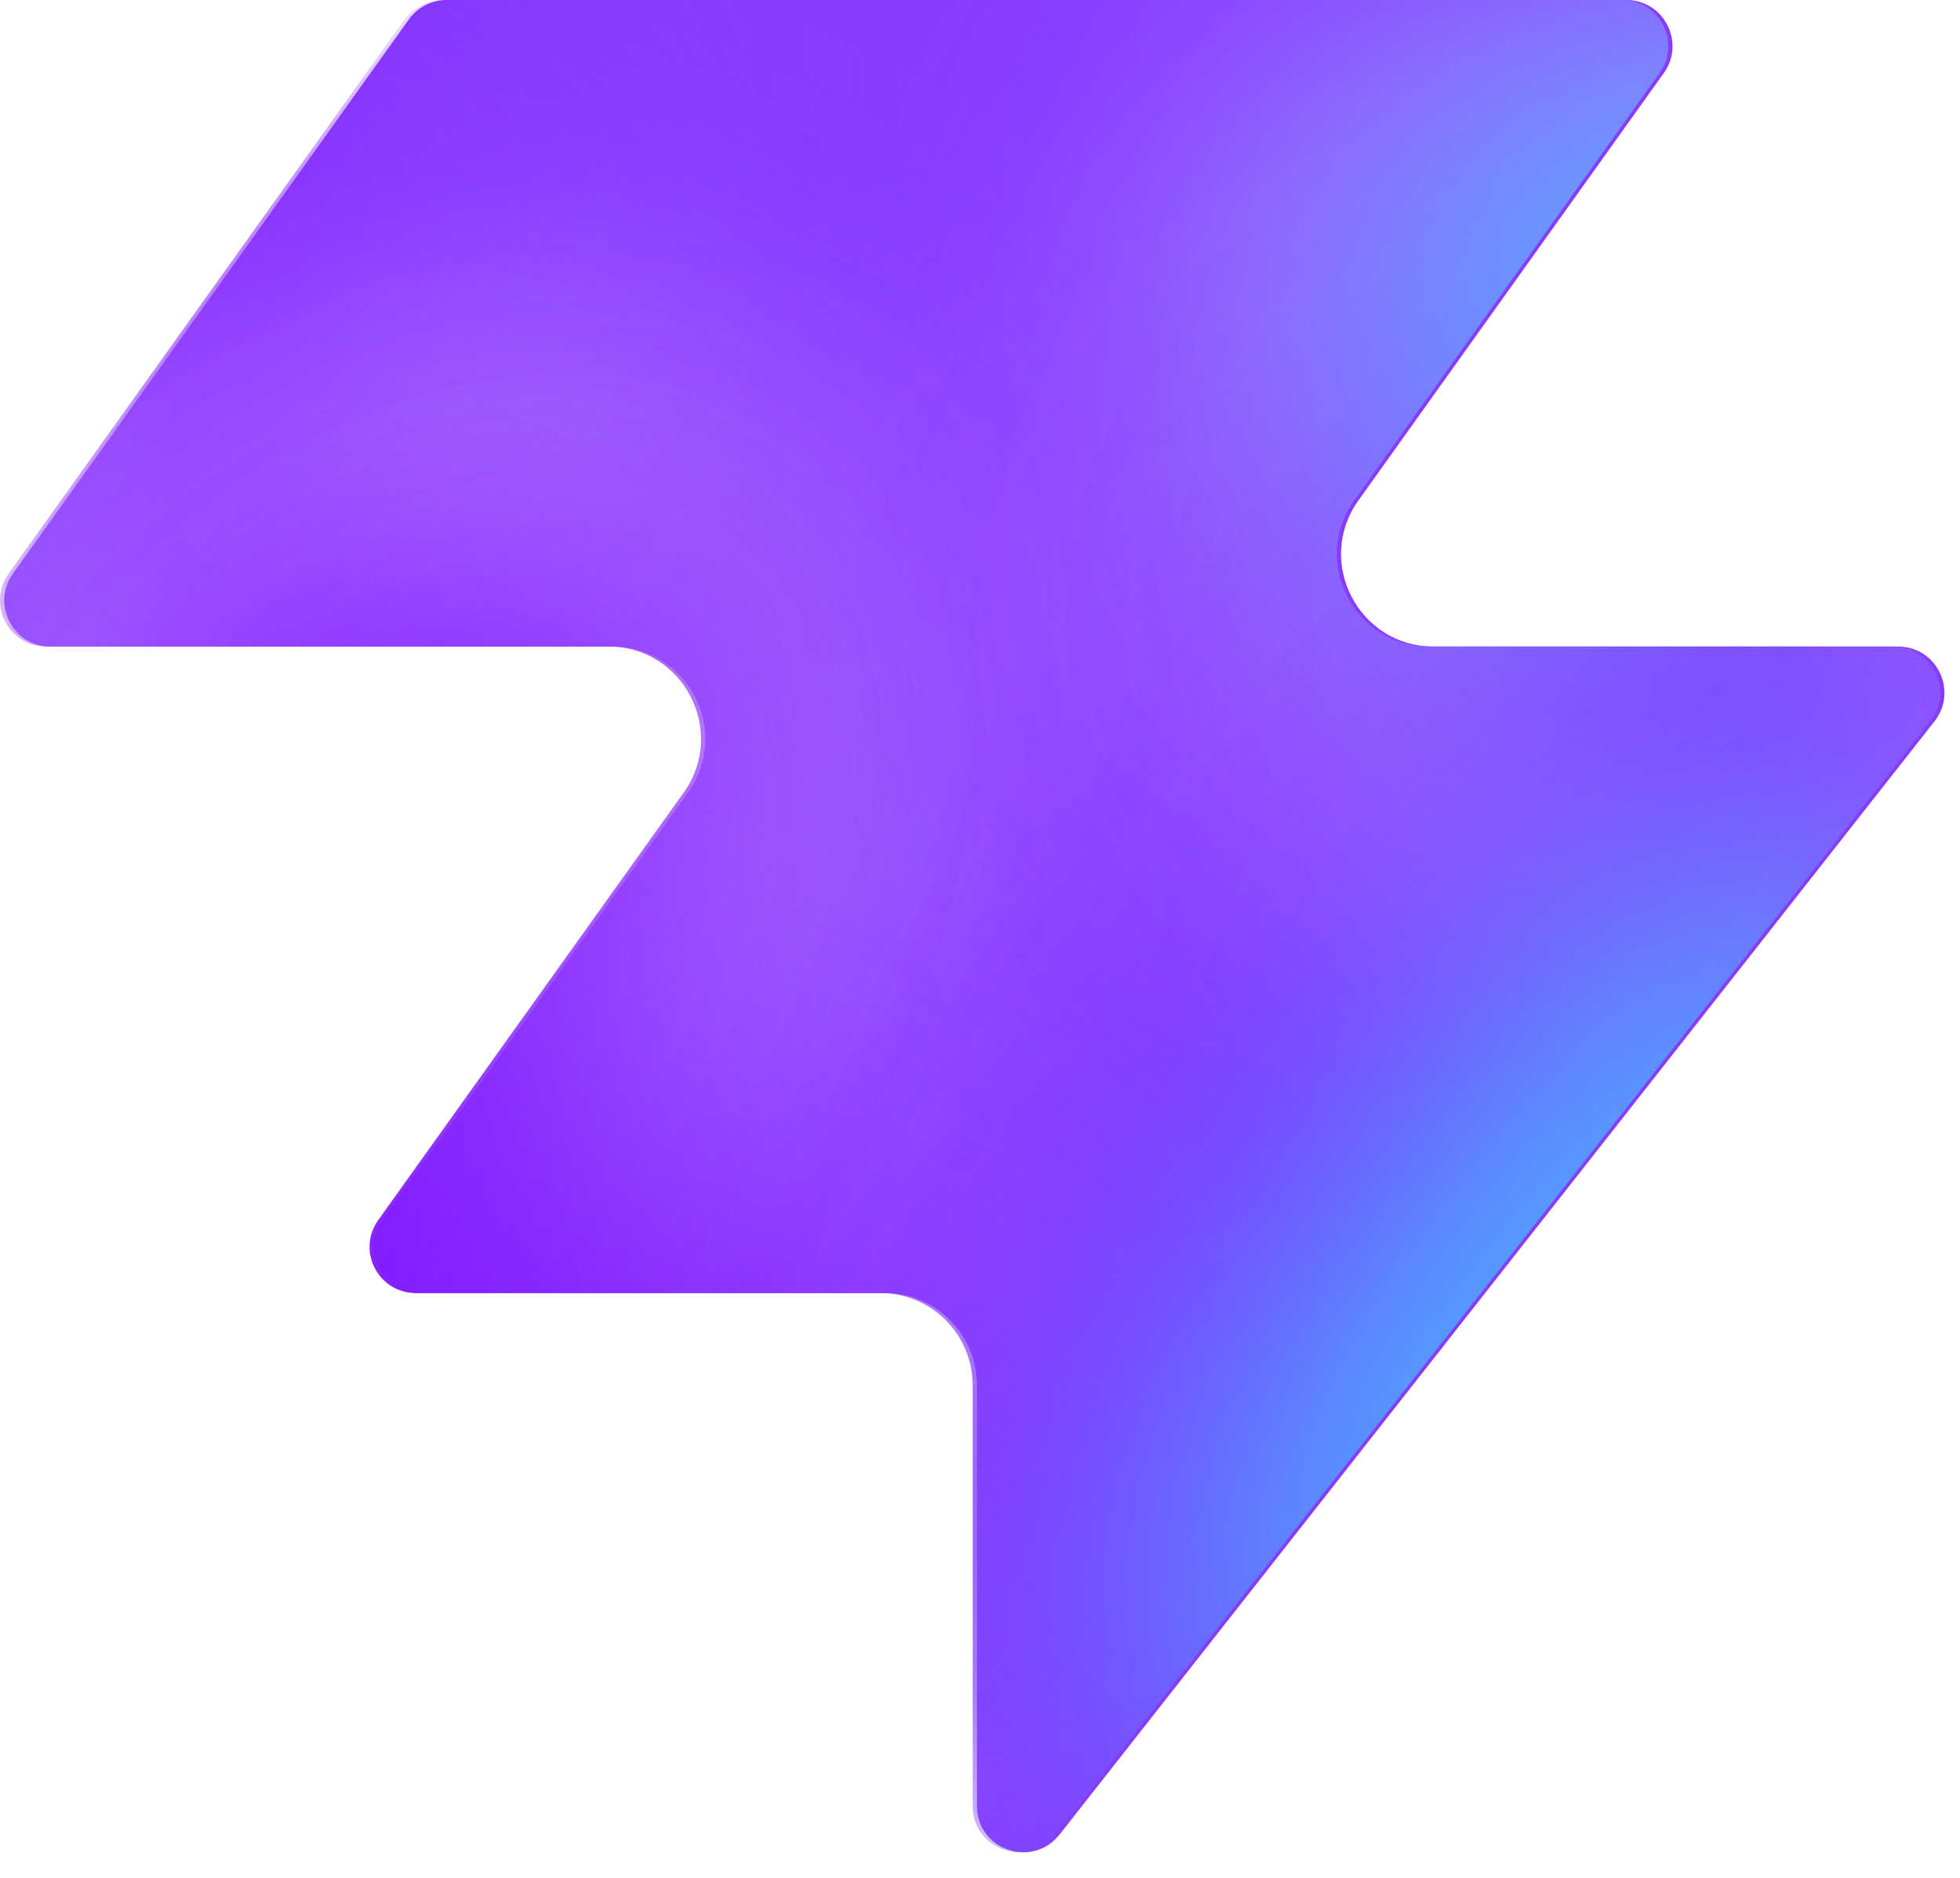
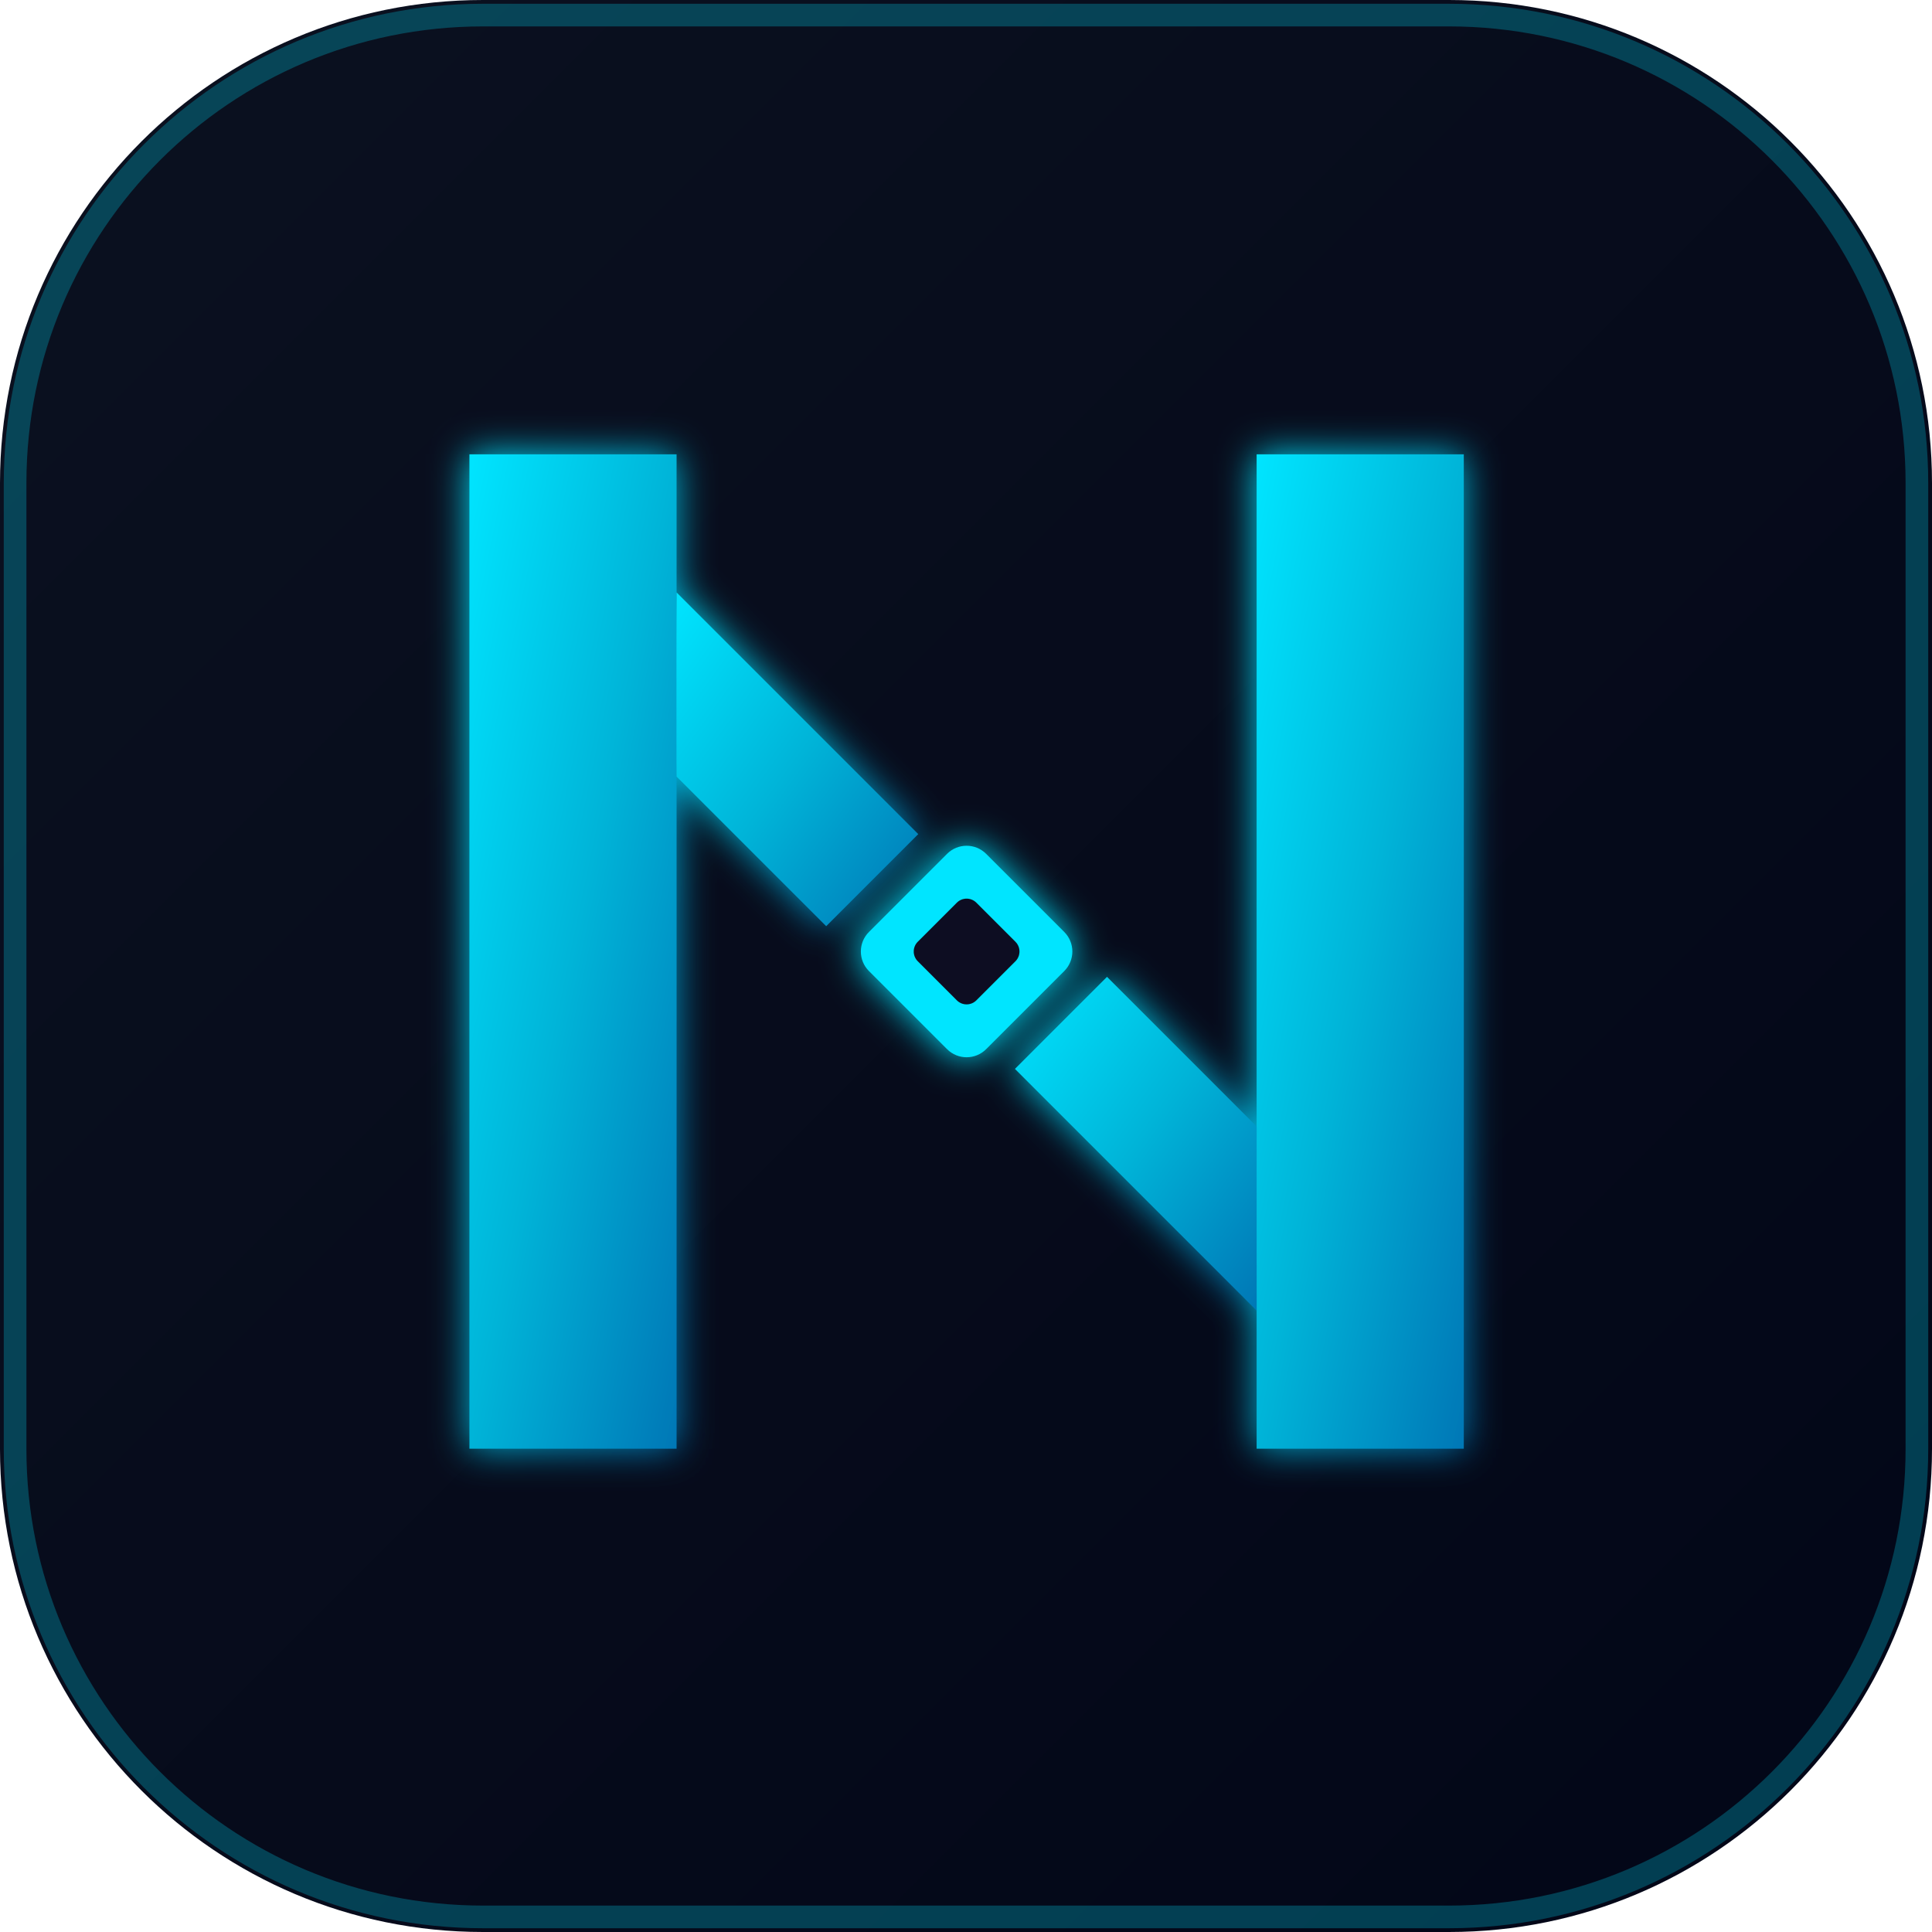
- <svg xmlns="http://www.w3.org/2000/svg" width="48" height="46" fill="none" viewBox="0 0 48 46">
-   <path fill="#863bff" d="M25.946 44.938c-.664.845-2.021.375-2.021-.698V33.937a2.26 2.26 0 0 0-2.262-2.262H10.287c-.92 0-1.456-1.04-.92-1.788l7.48-10.471c1.07-1.497 0-3.578-1.842-3.578H1.237c-.92 0-1.456-1.04-.92-1.788L10.013.474c.214-.297.556-.474.92-.474h28.894c.92 0 1.456 1.04.92 1.788l-7.48 10.471c-1.07 1.498 0 3.579 1.842 3.579h11.377c.943 0 1.473 1.088.89 1.83L25.947 44.94z" style="fill:#863bff;fill:color(display-p3 .525 .23 1);fill-opacity:1" />
-   <mask id="a" width="48" height="46" x="0" y="0" maskUnits="userSpaceOnUse" style="mask-type:alpha">
-     <path fill="#000" d="M25.842 44.938c-.664.844-2.021.375-2.021-.698V33.937a2.26 2.26 0 0 0-2.262-2.262H10.183c-.92 0-1.456-1.04-.92-1.788l7.48-10.471c1.07-1.498 0-3.579-1.842-3.579H1.133c-.92 0-1.456-1.04-.92-1.787L9.91.473c.214-.297.556-.474.92-.474h28.894c.92 0 1.456 1.04.92 1.788l-7.48 10.471c-1.07 1.498 0 3.578 1.842 3.578h11.377c.943 0 1.473 1.088.89 1.832L25.843 44.94z" style="fill:#000;fill-opacity:1" />
-   </mask>
-   <g mask="url(#a)">
-     <g filter="url(#b)">
-       <ellipse cx="5.508" cy="14.704" fill="#ede6ff" rx="5.508" ry="14.704" style="fill:#ede6ff;fill:color(display-p3 .927 .903 1);fill-opacity:1" transform="matrix(.00324 1 1 -.00324 -4.47 31.516)" />
-     </g>
-     <g filter="url(#c)">
-       <ellipse cx="10.399" cy="29.851" fill="#ede6ff" rx="10.399" ry="29.851" style="fill:#ede6ff;fill:color(display-p3 .927 .903 1);fill-opacity:1" transform="matrix(.00324 1 1 -.00324 -39.328 7.883)" />
-     </g>
-     <g filter="url(#d)">
-       <ellipse cx="5.508" cy="30.487" fill="#7e14ff" rx="5.508" ry="30.487" style="fill:#7e14ff;fill:color(display-p3 .492 .077 1);fill-opacity:1" transform="rotate(89.814 -25.913 -14.639)scale(1 -1)" />
-     </g>
-     <g filter="url(#e)">
-       <ellipse cx="5.508" cy="30.599" fill="#7e14ff" rx="5.508" ry="30.599" style="fill:#7e14ff;fill:color(display-p3 .492 .077 1);fill-opacity:1" transform="rotate(89.814 -32.644 -3.334)scale(1 -1)" />
-     </g>
-     <g filter="url(#f)">
-       <ellipse cx="5.508" cy="30.599" fill="#7e14ff" rx="5.508" ry="30.599" style="fill:#7e14ff;fill:color(display-p3 .492 .077 1);fill-opacity:1" transform="matrix(.00324 1 1 -.00324 -34.34 30.47)" />
-     </g>
-     <g filter="url(#g)">
-       <ellipse cx="14.072" cy="22.078" fill="#ede6ff" rx="14.072" ry="22.078" style="fill:#ede6ff;fill:color(display-p3 .927 .903 1);fill-opacity:1" transform="rotate(93.35 24.506 48.493)scale(-1 1)" />
-     </g>
-     <g filter="url(#h)">
-       <ellipse cx="3.47" cy="21.501" fill="#7e14ff" rx="3.47" ry="21.501" style="fill:#7e14ff;fill:color(display-p3 .492 .077 1);fill-opacity:1" transform="rotate(89.009 28.708 47.59)scale(-1 1)" />
-     </g>
-     <g filter="url(#i)">
-       <ellipse cx="3.47" cy="21.501" fill="#7e14ff" rx="3.47" ry="21.501" style="fill:#7e14ff;fill:color(display-p3 .492 .077 1);fill-opacity:1" transform="rotate(89.009 28.708 47.59)scale(-1 1)" />
-     </g>
-     <g filter="url(#j)">
-       <ellipse cx=".387" cy="8.972" fill="#7e14ff" rx="4.407" ry="29.108" style="fill:#7e14ff;fill:color(display-p3 .492 .077 1);fill-opacity:1" transform="rotate(39.51 .387 8.972)" />
-     </g>
-     <g filter="url(#k)">
-       <ellipse cx="47.523" cy="-6.092" fill="#7e14ff" rx="4.407" ry="29.108" style="fill:#7e14ff;fill:color(display-p3 .492 .077 1);fill-opacity:1" transform="rotate(37.892 47.523 -6.092)" />
-     </g>
-     <g filter="url(#l)">
-       <ellipse cx="41.412" cy="6.333" fill="#47bfff" rx="5.971" ry="9.665" style="fill:#47bfff;fill:color(display-p3 .28 .748 1);fill-opacity:1" transform="rotate(37.892 41.412 6.333)" />
-     </g>
-     <g filter="url(#m)">
-       <ellipse cx="-1.879" cy="38.332" fill="#7e14ff" rx="4.407" ry="29.108" style="fill:#7e14ff;fill:color(display-p3 .492 .077 1);fill-opacity:1" transform="rotate(37.892 -1.88 38.332)" />
-     </g>
-     <g filter="url(#n)">
-       <ellipse cx="-1.879" cy="38.332" fill="#7e14ff" rx="4.407" ry="29.108" style="fill:#7e14ff;fill:color(display-p3 .492 .077 1);fill-opacity:1" transform="rotate(37.892 -1.88 38.332)" />
-     </g>
-     <g filter="url(#o)">
-       <ellipse cx="35.651" cy="29.907" fill="#7e14ff" rx="4.407" ry="29.108" style="fill:#7e14ff;fill:color(display-p3 .492 .077 1);fill-opacity:1" transform="rotate(37.892 35.651 29.907)" />
-     </g>
-     <g filter="url(#p)">
-       <ellipse cx="38.418" cy="32.4" fill="#47bfff" rx="5.971" ry="15.297" style="fill:#47bfff;fill:color(display-p3 .28 .748 1);fill-opacity:1" transform="rotate(37.892 38.418 32.4)" />
-     </g>
-   </g>
+ <svg xmlns="http://www.w3.org/2000/svg" viewBox="0 0 512 512" width="100%" height="100%">
  <defs>
-     <filter id="b" width="60.045" height="41.654" x="-19.77" y="16.149" color-interpolation-filters="sRGB" filterUnits="userSpaceOnUse">
-       <feFlood flood-opacity="0" result="BackgroundImageFix" />
-       <feBlend in="SourceGraphic" in2="BackgroundImageFix" result="shape" />
-       <feGaussianBlur result="effect1_foregroundBlur_2002_17158" stdDeviation="7.659" />
-     </filter>
-     <filter id="c" width="90.34" height="51.437" x="-54.613" y="-7.533" color-interpolation-filters="sRGB" filterUnits="userSpaceOnUse">
-       <feFlood flood-opacity="0" result="BackgroundImageFix" />
-       <feBlend in="SourceGraphic" in2="BackgroundImageFix" result="shape" />
-       <feGaussianBlur result="effect1_foregroundBlur_2002_17158" stdDeviation="7.659" />
-     </filter>
-     <filter id="d" width="79.355" height="29.4" x="-49.64" y="2.03" color-interpolation-filters="sRGB" filterUnits="userSpaceOnUse">
-       <feFlood flood-opacity="0" result="BackgroundImageFix" />
-       <feBlend in="SourceGraphic" in2="BackgroundImageFix" result="shape" />
-       <feGaussianBlur result="effect1_foregroundBlur_2002_17158" stdDeviation="4.596" />
-     </filter>
-     <filter id="e" width="79.579" height="29.4" x="-45.045" y="20.029" color-interpolation-filters="sRGB" filterUnits="userSpaceOnUse">
-       <feFlood flood-opacity="0" result="BackgroundImageFix" />
-       <feBlend in="SourceGraphic" in2="BackgroundImageFix" result="shape" />
-       <feGaussianBlur result="effect1_foregroundBlur_2002_17158" stdDeviation="4.596" />
-     </filter>
-     <filter id="f" width="79.579" height="29.4" x="-43.513" y="21.178" color-interpolation-filters="sRGB" filterUnits="userSpaceOnUse">
-       <feFlood flood-opacity="0" result="BackgroundImageFix" />
-       <feBlend in="SourceGraphic" in2="BackgroundImageFix" result="shape" />
-       <feGaussianBlur result="effect1_foregroundBlur_2002_17158" stdDeviation="4.596" />
-     </filter>
-     <filter id="g" width="74.749" height="58.852" x="15.756" y="-17.901" color-interpolation-filters="sRGB" filterUnits="userSpaceOnUse">
-       <feFlood flood-opacity="0" result="BackgroundImageFix" />
-       <feBlend in="SourceGraphic" in2="BackgroundImageFix" result="shape" />
-       <feGaussianBlur result="effect1_foregroundBlur_2002_17158" stdDeviation="7.659" />
-     </filter>
-     <filter id="h" width="61.377" height="25.362" x="23.548" y="2.284" color-interpolation-filters="sRGB" filterUnits="userSpaceOnUse">
-       <feFlood flood-opacity="0" result="BackgroundImageFix" />
-       <feBlend in="SourceGraphic" in2="BackgroundImageFix" result="shape" />
-       <feGaussianBlur result="effect1_foregroundBlur_2002_17158" stdDeviation="4.596" />
-     </filter>
-     <filter id="i" width="61.377" height="25.362" x="23.548" y="2.284" color-interpolation-filters="sRGB" filterUnits="userSpaceOnUse">
-       <feFlood flood-opacity="0" result="BackgroundImageFix" />
-       <feBlend in="SourceGraphic" in2="BackgroundImageFix" result="shape" />
-       <feGaussianBlur result="effect1_foregroundBlur_2002_17158" stdDeviation="4.596" />
-     </filter>
-     <filter id="j" width="56.045" height="63.649" x="-27.636" y="-22.853" color-interpolation-filters="sRGB" filterUnits="userSpaceOnUse">
-       <feFlood flood-opacity="0" result="BackgroundImageFix" />
-       <feBlend in="SourceGraphic" in2="BackgroundImageFix" result="shape" />
-       <feGaussianBlur result="effect1_foregroundBlur_2002_17158" stdDeviation="4.596" />
-     </filter>
-     <filter id="k" width="54.814" height="64.646" x="20.116" y="-38.415" color-interpolation-filters="sRGB" filterUnits="userSpaceOnUse">
-       <feFlood flood-opacity="0" result="BackgroundImageFix" />
-       <feBlend in="SourceGraphic" in2="BackgroundImageFix" result="shape" />
-       <feGaussianBlur result="effect1_foregroundBlur_2002_17158" stdDeviation="4.596" />
-     </filter>
-     <filter id="l" width="33.541" height="35.313" x="24.641" y="-11.323" color-interpolation-filters="sRGB" filterUnits="userSpaceOnUse">
-       <feFlood flood-opacity="0" result="BackgroundImageFix" />
-       <feBlend in="SourceGraphic" in2="BackgroundImageFix" result="shape" />
-       <feGaussianBlur result="effect1_foregroundBlur_2002_17158" stdDeviation="4.596" />
-     </filter>
-     <filter id="m" width="54.814" height="64.646" x="-29.286" y="6.009" color-interpolation-filters="sRGB" filterUnits="userSpaceOnUse">
-       <feFlood flood-opacity="0" result="BackgroundImageFix" />
-       <feBlend in="SourceGraphic" in2="BackgroundImageFix" result="shape" />
-       <feGaussianBlur result="effect1_foregroundBlur_2002_17158" stdDeviation="4.596" />
-     </filter>
-     <filter id="n" width="54.814" height="64.646" x="-29.286" y="6.009" color-interpolation-filters="sRGB" filterUnits="userSpaceOnUse">
-       <feFlood flood-opacity="0" result="BackgroundImageFix" />
-       <feBlend in="SourceGraphic" in2="BackgroundImageFix" result="shape" />
-       <feGaussianBlur result="effect1_foregroundBlur_2002_17158" stdDeviation="4.596" />
-     </filter>
-     <filter id="o" width="54.814" height="64.646" x="8.244" y="-2.416" color-interpolation-filters="sRGB" filterUnits="userSpaceOnUse">
-       <feFlood flood-opacity="0" result="BackgroundImageFix" />
-       <feBlend in="SourceGraphic" in2="BackgroundImageFix" result="shape" />
-       <feGaussianBlur result="effect1_foregroundBlur_2002_17158" stdDeviation="4.596" />
-     </filter>
-     <filter id="p" width="39.409" height="43.623" x="18.713" y="10.588" color-interpolation-filters="sRGB" filterUnits="userSpaceOnUse">
-       <feFlood flood-opacity="0" result="BackgroundImageFix" />
-       <feBlend in="SourceGraphic" in2="BackgroundImageFix" result="shape" />
-       <feGaussianBlur result="effect1_foregroundBlur_2002_17158" stdDeviation="4.596" />
+     <linearGradient id="negu-grad" x1="0%" y1="0%" x2="100%" y2="100%">
+       <stop offset="0%" stop-color="#00E5FF" />
+       <stop offset="50%" stop-color="#00B4D8" />
+       <stop offset="100%" stop-color="#0077B6" />
+     </linearGradient>
+     <linearGradient id="bg-grad" x1="0%" y1="0%" x2="100%" y2="100%">
+       <stop offset="0%" stop-color="#0B1120" />
+       <stop offset="100%" stop-color="#020617" />
+     </linearGradient>
+     <filter id="glow" x="-20%" y="-20%" width="140%" height="140%">
+       <feGaussianBlur stdDeviation="8" result="blur" />
+       <feComposite in="SourceGraphic" in2="blur" operator="over" />
    </filter>
  </defs>
+   <rect width="512" height="512" rx="128" fill="url(#bg-grad)" />
+   <rect width="504" height="504" x="4" y="4" rx="124" fill="none" stroke="#00E5FF" stroke-width="6" stroke-opacity="0.25" />
+   <g transform="translate(100, 96) scale(0.61)" filter="url(#glow)">
+     <path d="M 40 40 L 130 40 L 130 472 L 40 472 Z M 70 70 L 100 70 L 100 442 L 70 442 Z" fill="url(#negu-grad)" />
+     <path d="M 382 40 L 472 40 L 472 472 L 382 472 Z M 412 70 L 442 70 L 442 442 L 412 442 Z" fill="url(#negu-grad)" />
+     <polygon points="130,100 235,205 195,245 130,180" fill="url(#negu-grad)" />
+     <rect x="220" y="220" width="72" height="72" rx="12" fill="#00E5FF" transform="rotate(45 256 256)" />
+     <rect x="238" y="238" width="36" height="36" rx="6" fill="#0B1120" transform="rotate(45 256 256)" />
+     <polygon points="382,412 277,307 317,267 382,332" fill="url(#negu-grad)" />
+   </g>
</svg>
